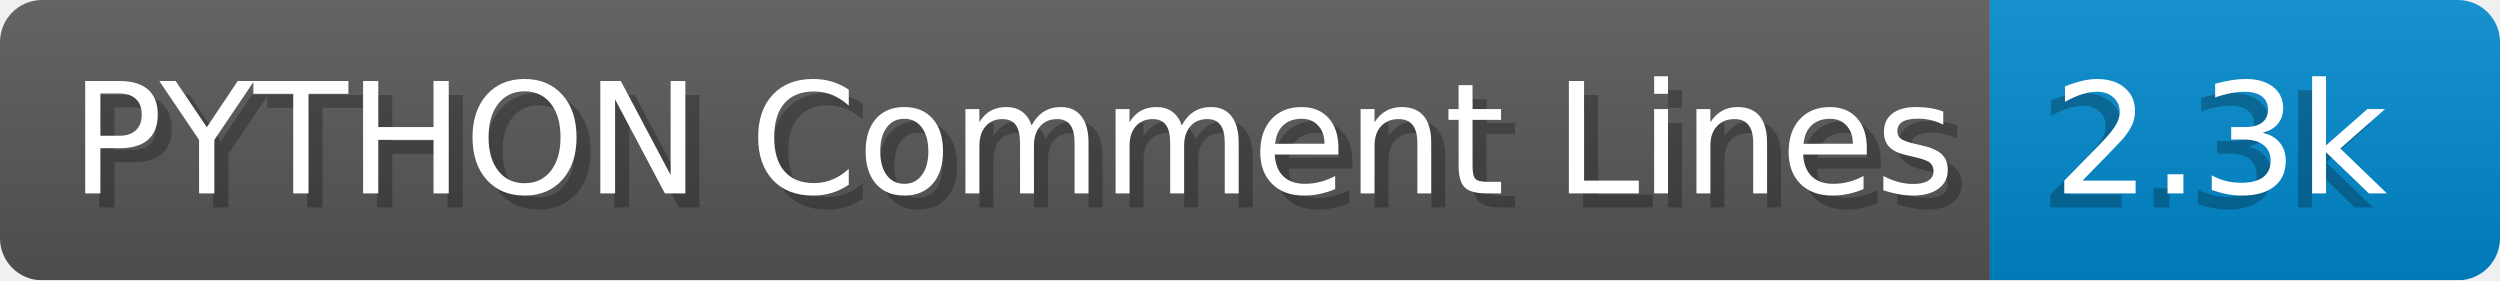
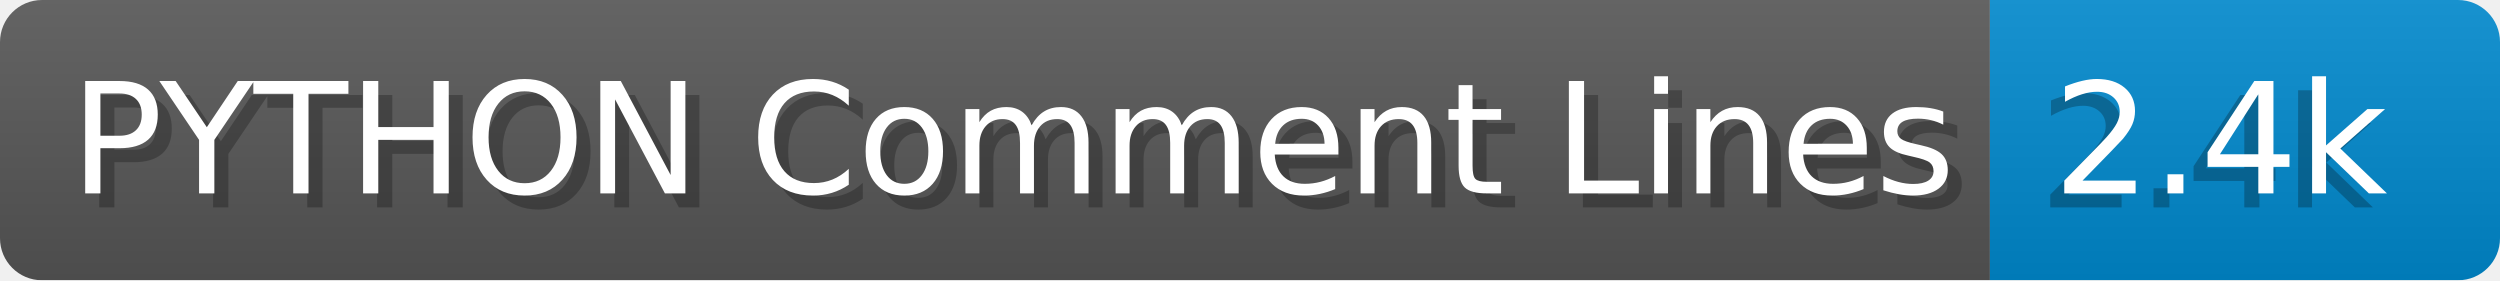
- <svg xmlns="http://www.w3.org/2000/svg" width="178.4" height="20" viewBox="0 0 1784.0 200" role="img" aria-label="PYTHON Comment Lines: 2.3k">
+ <svg xmlns="http://www.w3.org/2000/svg" width="178.4" height="20" viewBox="0 0 1784.0 200" role="img" aria-label="PYTHON Comment Lines: 2.4k">
  <linearGradient id="a" x2="0" y2="100%">
    <stop offset="0" stop-opacity=".1" stop-color="#EEE" />
    <stop offset="1" stop-opacity=".1" />
  </linearGradient>
  <mask id="m">
    <rect width="1784.0" height="200" rx="30" fill="#FFF" />
  </mask>
  <g mask="url(#m)">
    <rect width="1420.0" height="200" fill="#555" />
    <rect width="364.0" height="200" fill="#08C" x="1420.0" />
    <rect width="1784.0" height="200" fill="url(#a)" />
  </g>
  <g aria-hidden="true" fill="#fff" text-anchor="start" font-family="Verdana,DejaVu Sans,sans-serif" font-size="110">
    <text x="60" y="148" textLength="1320.0" fill="#000" opacity="0.25">PYTHON Comment Lines</text>
    <text x="50" y="138" textLength="1320.0">PYTHON Comment Lines</text>
-     <text x="1455.0" y="148" textLength="264.0" fill="#000" opacity="0.25">2.3k</text>
-     <text x="1465.0" y="138" textLength="264.0">2.3k</text>
+     <text x="1455.0" y="148" textLength="264.0" fill="#000" opacity="0.25">2.4k</text>
+     <text x="1465.0" y="138" textLength="264.0">2.4k</text>
  </g>
</svg>
